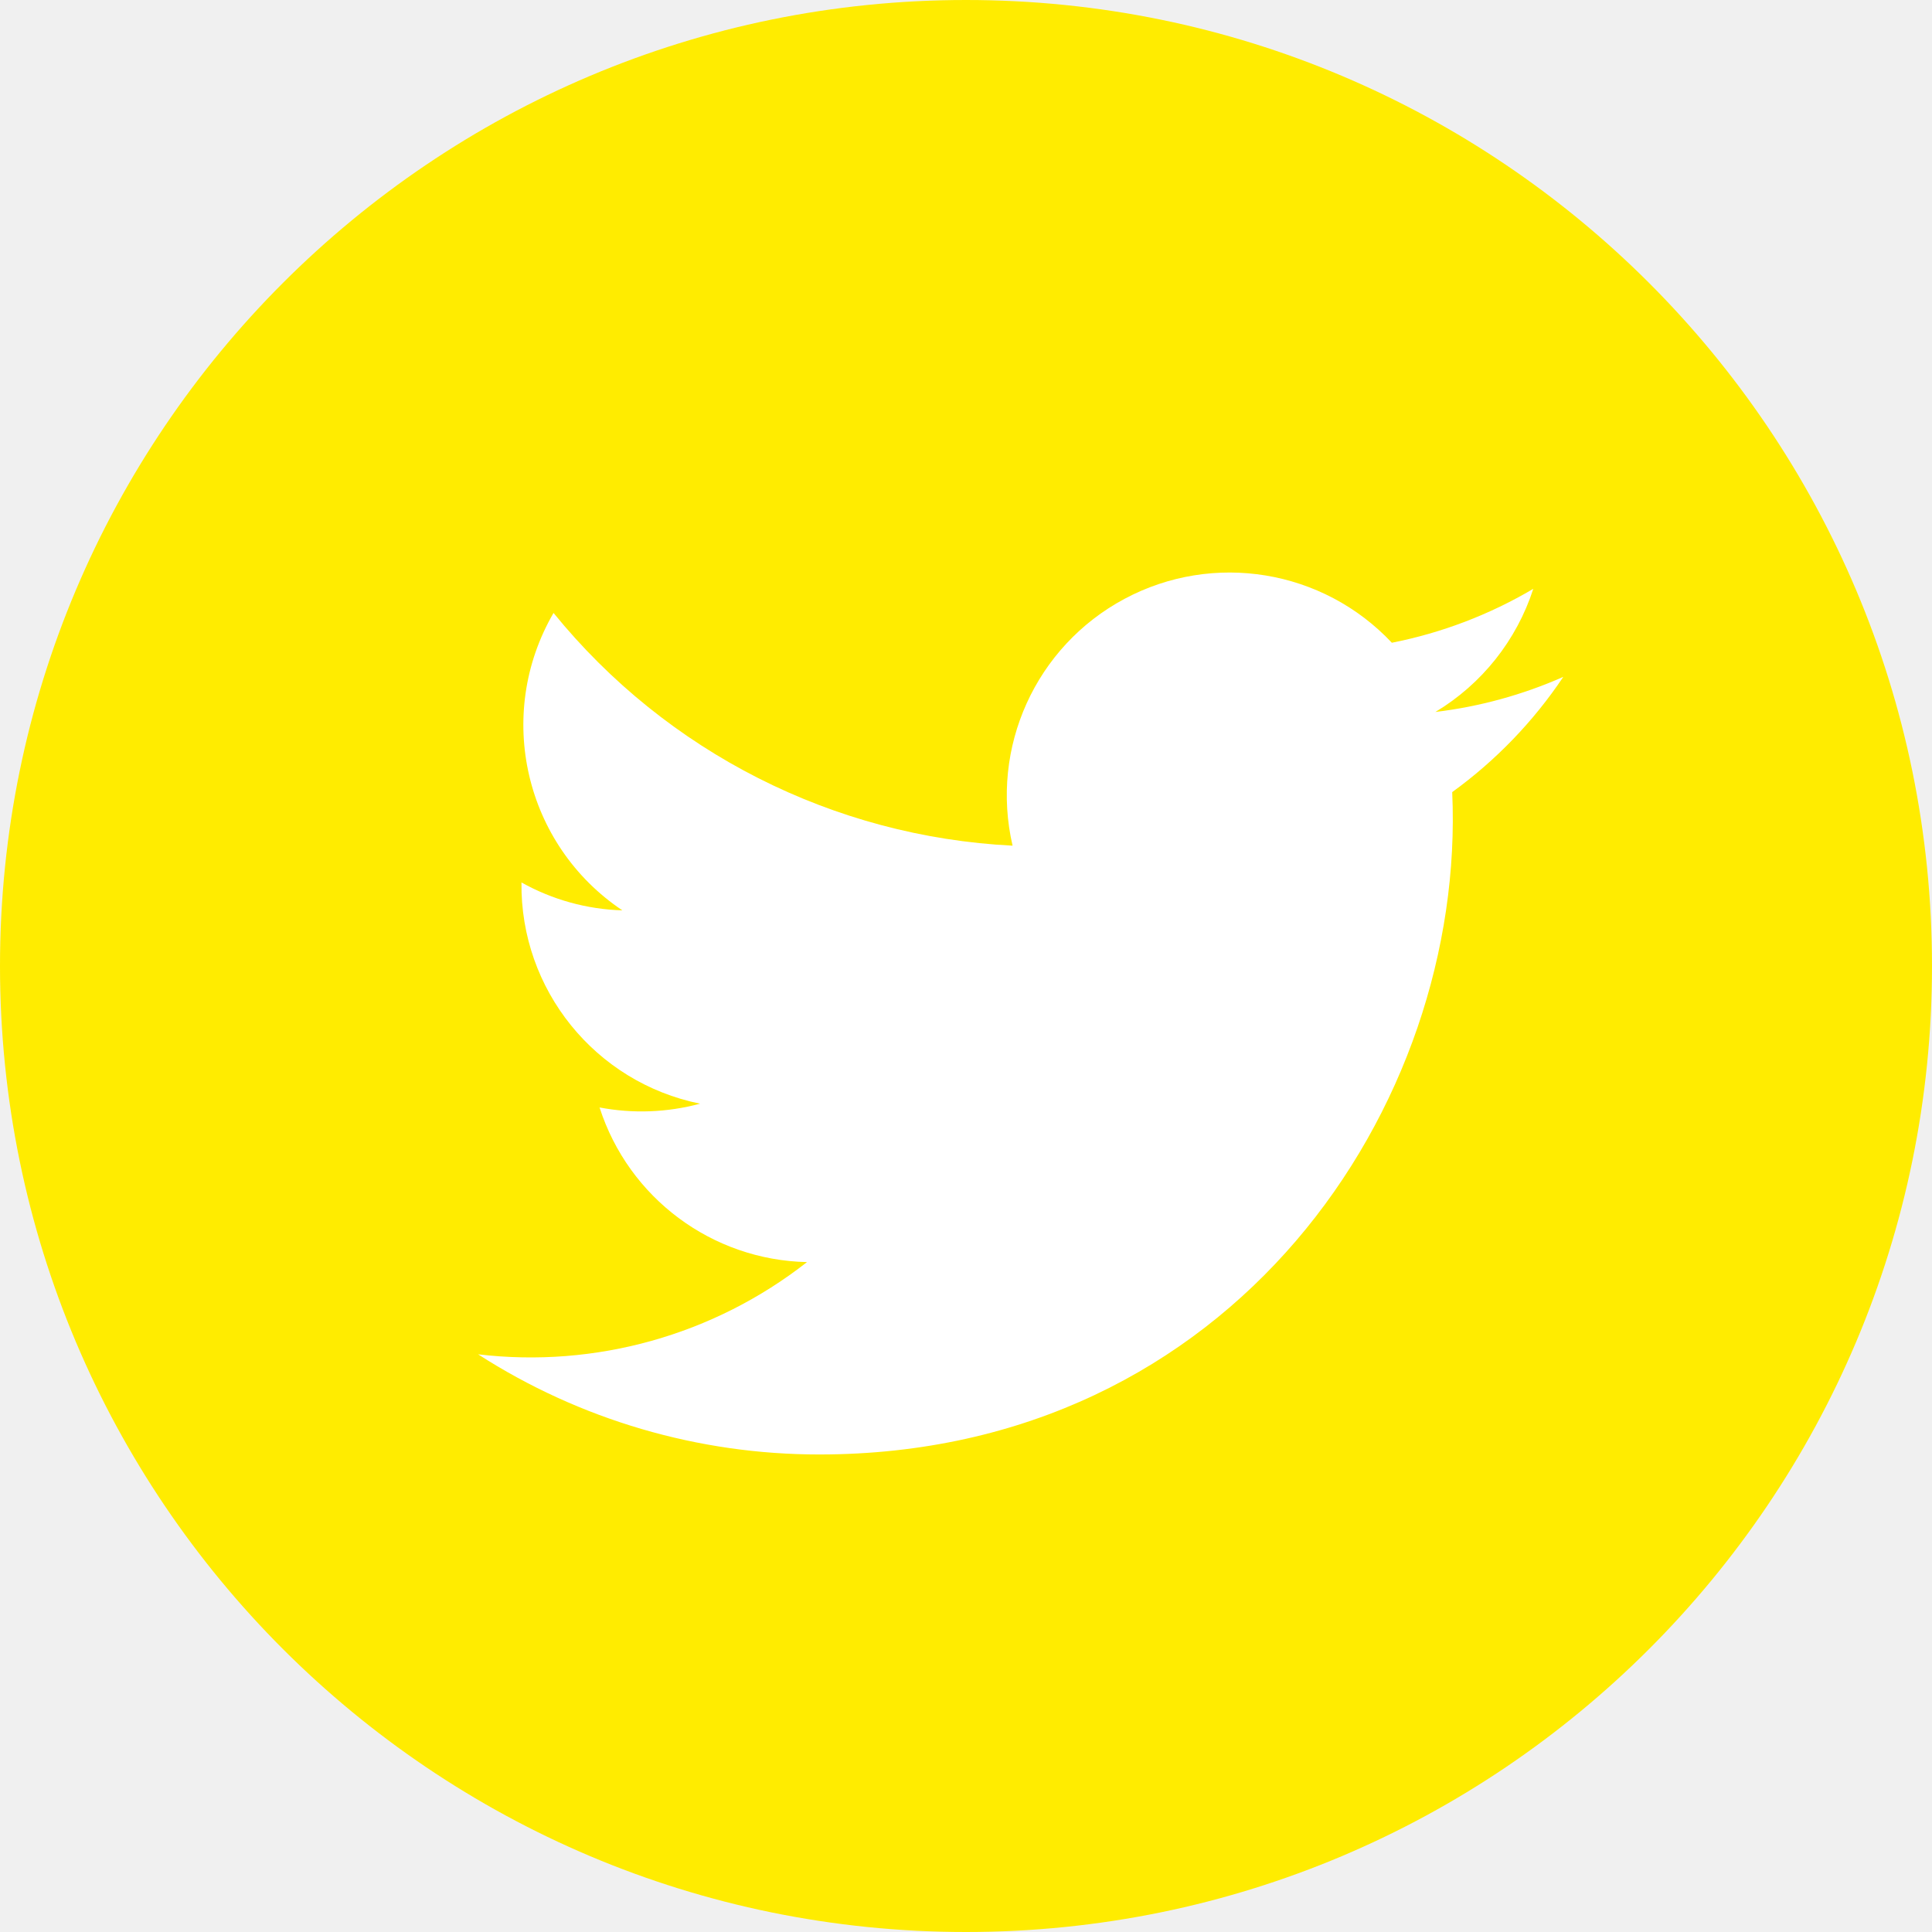
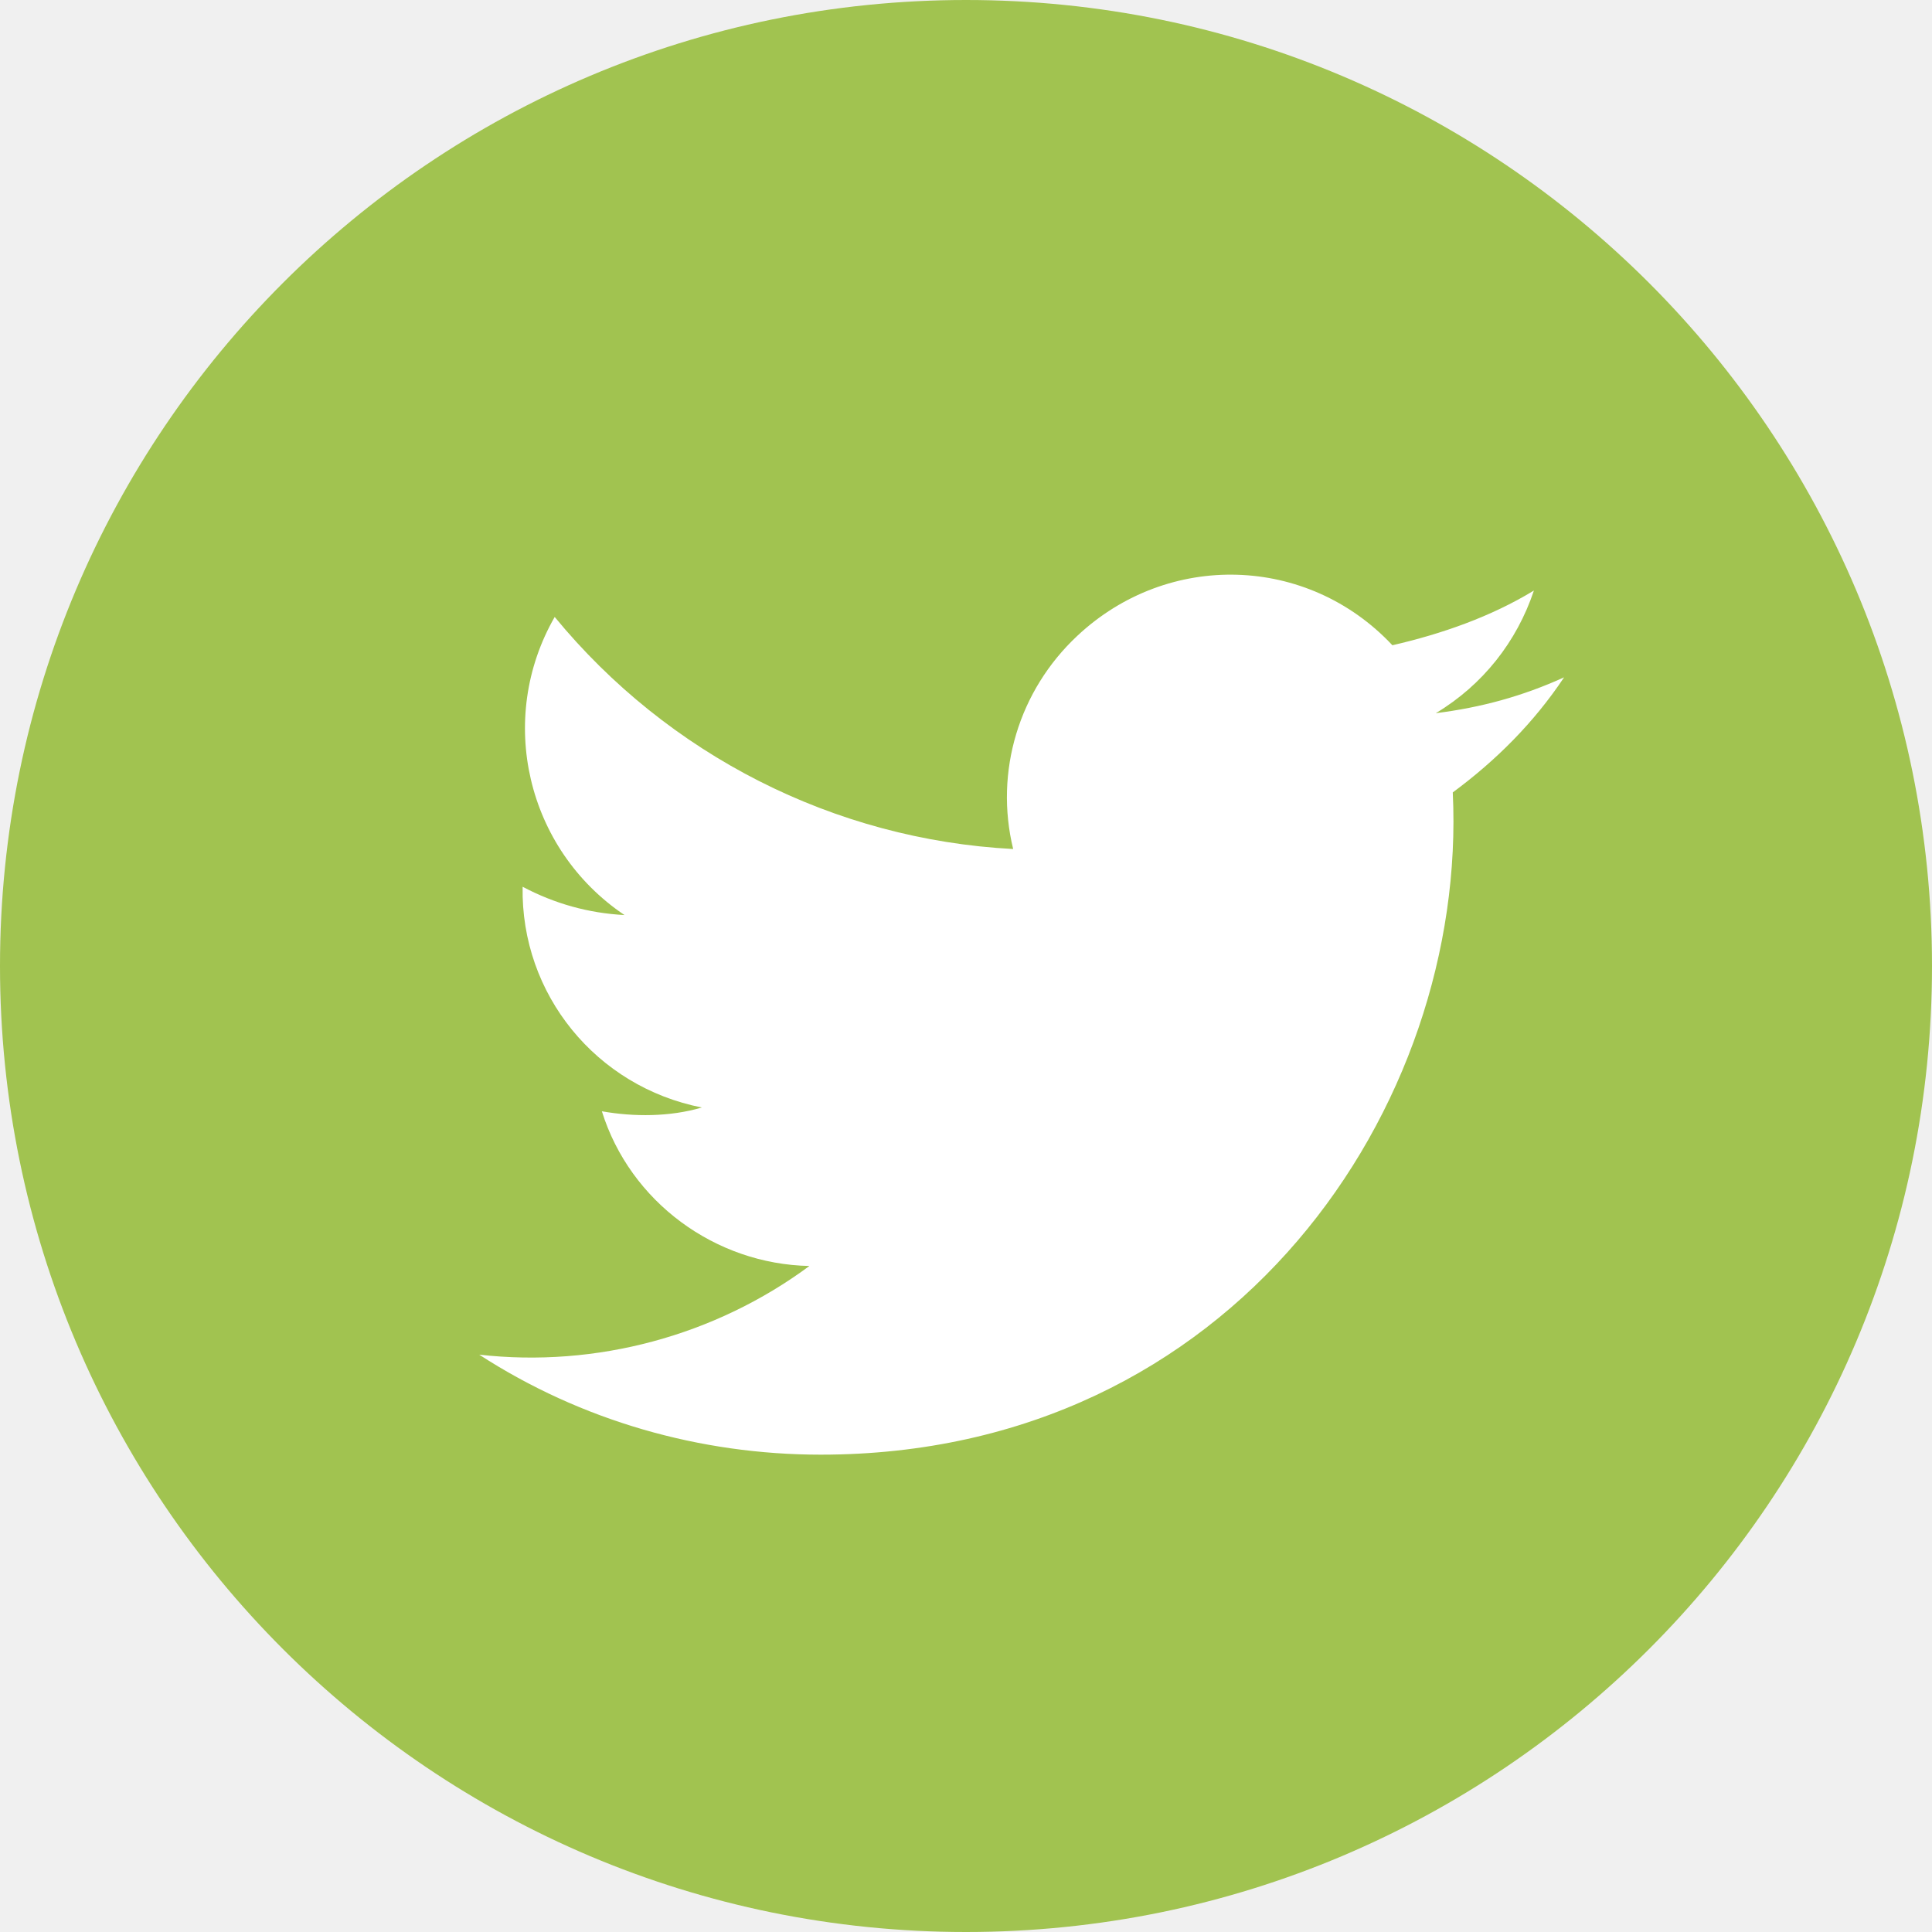
- <svg xmlns="http://www.w3.org/2000/svg" viewBox="0 0 102.44 102.44">
-   <circle cx="51.22" cy="51.22" fill="#ffec00" r="51.22" />
-   <path d="m25.35 71.81a33.4 33.4 0 0 0 18.09 5.31c21.93 0 34.31-18.52 33.56-35.12a24.1 24.1 0 0 0 5.89-6.11 23.81 23.81 0 0 1 -6.78 1.86 11.89 11.89 0 0 0 5.19-6.53 23.8 23.8 0 0 1 -7.5 2.86 11.81 11.81 0 0 0 -20.11 10.76 33.52 33.52 0 0 1 -24.34-12.34 11.83 11.83 0 0 0 3.65 15.77 11.66 11.66 0 0 1 -5.35-1.48 11.82 11.82 0 0 0 9.47 11.73 11.9 11.9 0 0 1 -5.33.2 11.82 11.82 0 0 0 11 8.2 23.75 23.75 0 0 1 -17.44 4.89z" fill="#fff" />
+ <svg xmlns="http://www.w3.org/2000/svg" version="1.1" id="Layer_1" x="0px" y="0px" viewBox="0 0 102.4 102.4" style="enable-background:new 0 0 102.4 102.4;" xml:space="preserve">
+   <style type="text/css">
+ 	.st0{fill:#A1C350;}
+ 	.st1{fill:#FFFFFF;}
+ </style>
+   <circle class="st0" cx="51.2" cy="51.2" r="51.2" />
+   <path class="st1" d="M25.4,71.8c5.4,3.5,11.7,5.3,18.1,5.3C65.4,77.1,77.8,58.6,77,42c2.3-1.7,4.3-3.7,5.9-6.1  c-2.2,1-4.4,1.6-6.8,1.9c2.5-1.5,4.3-3.8,5.2-6.5c-2.3,1.4-4.9,2.3-7.5,2.9c-4.5-4.8-11.9-5-16.7-0.5c-3.1,2.9-4.4,7.2-3.4,11.3  c-9.5-0.5-18.3-5-24.3-12.3c-3.1,5.4-1.5,12.3,3.7,15.8c-1.9-0.1-3.7-0.6-5.4-1.5c-0.1,5.7,3.9,10.6,9.5,11.7  c-1.7,0.5-3.6,0.5-5.3,0.2c1.5,4.8,6,8.1,11,8.2C37.9,70.8,31.6,72.5,25.4,71.8z" />
</svg>
